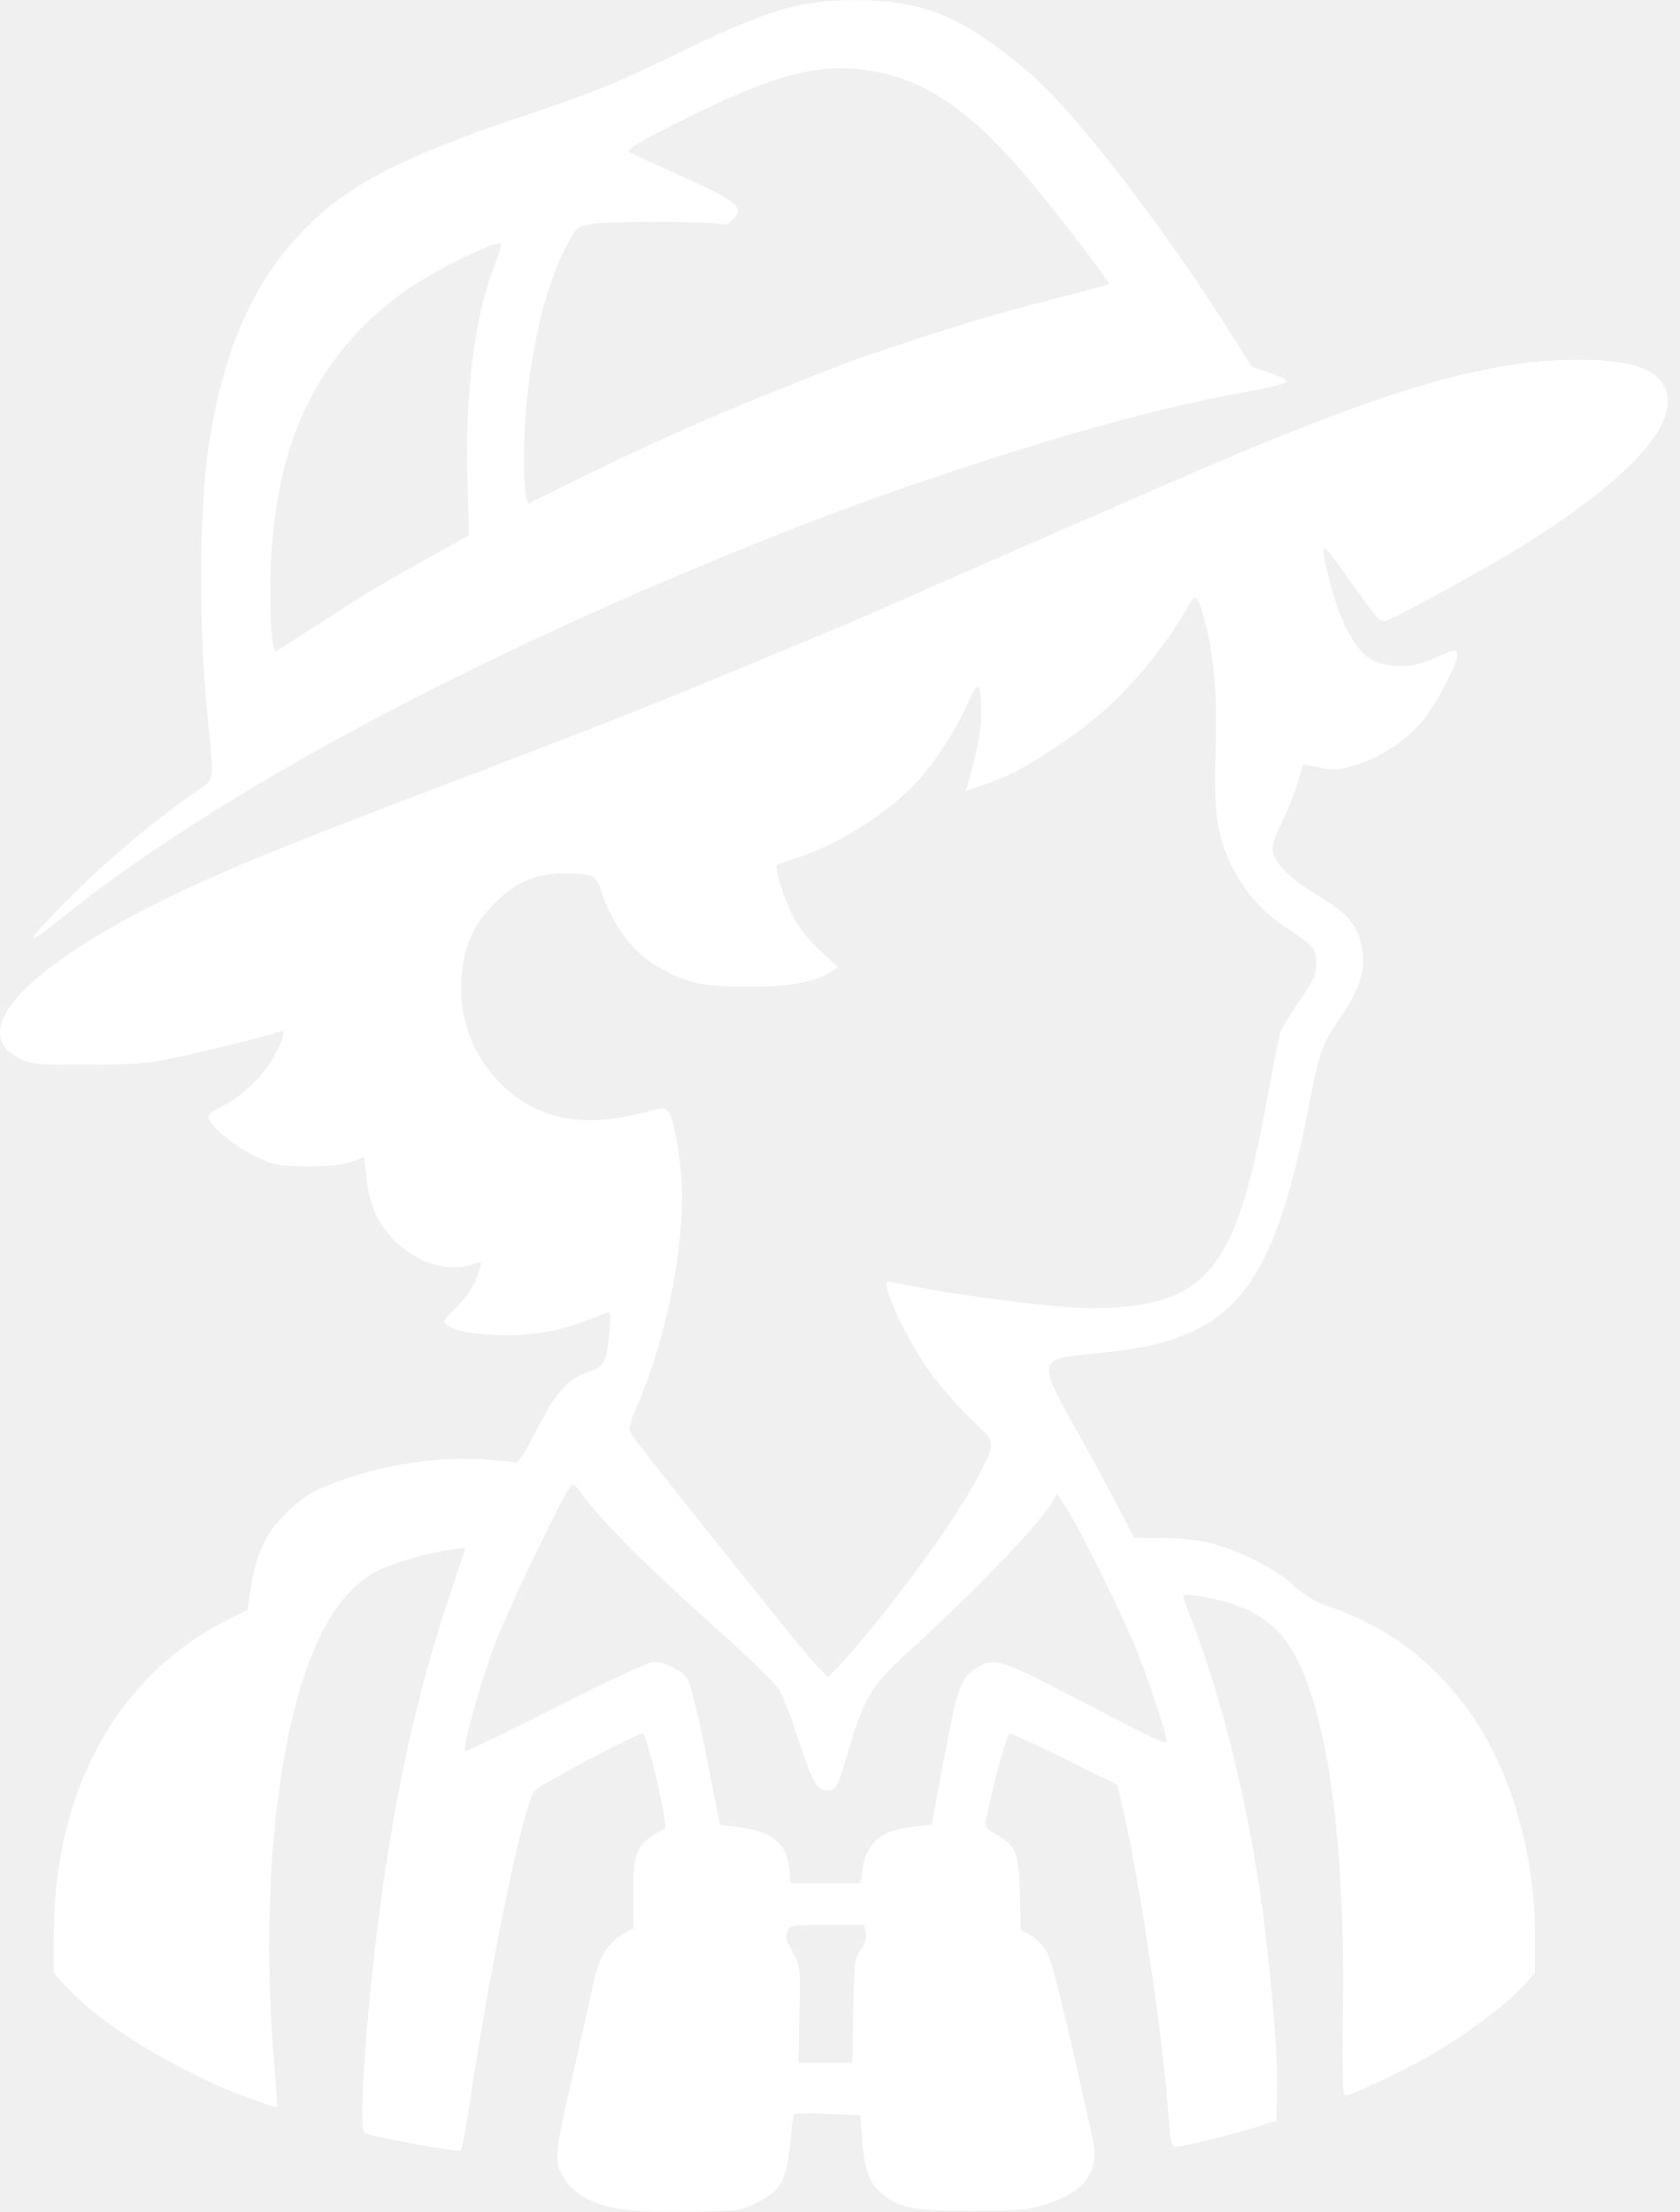
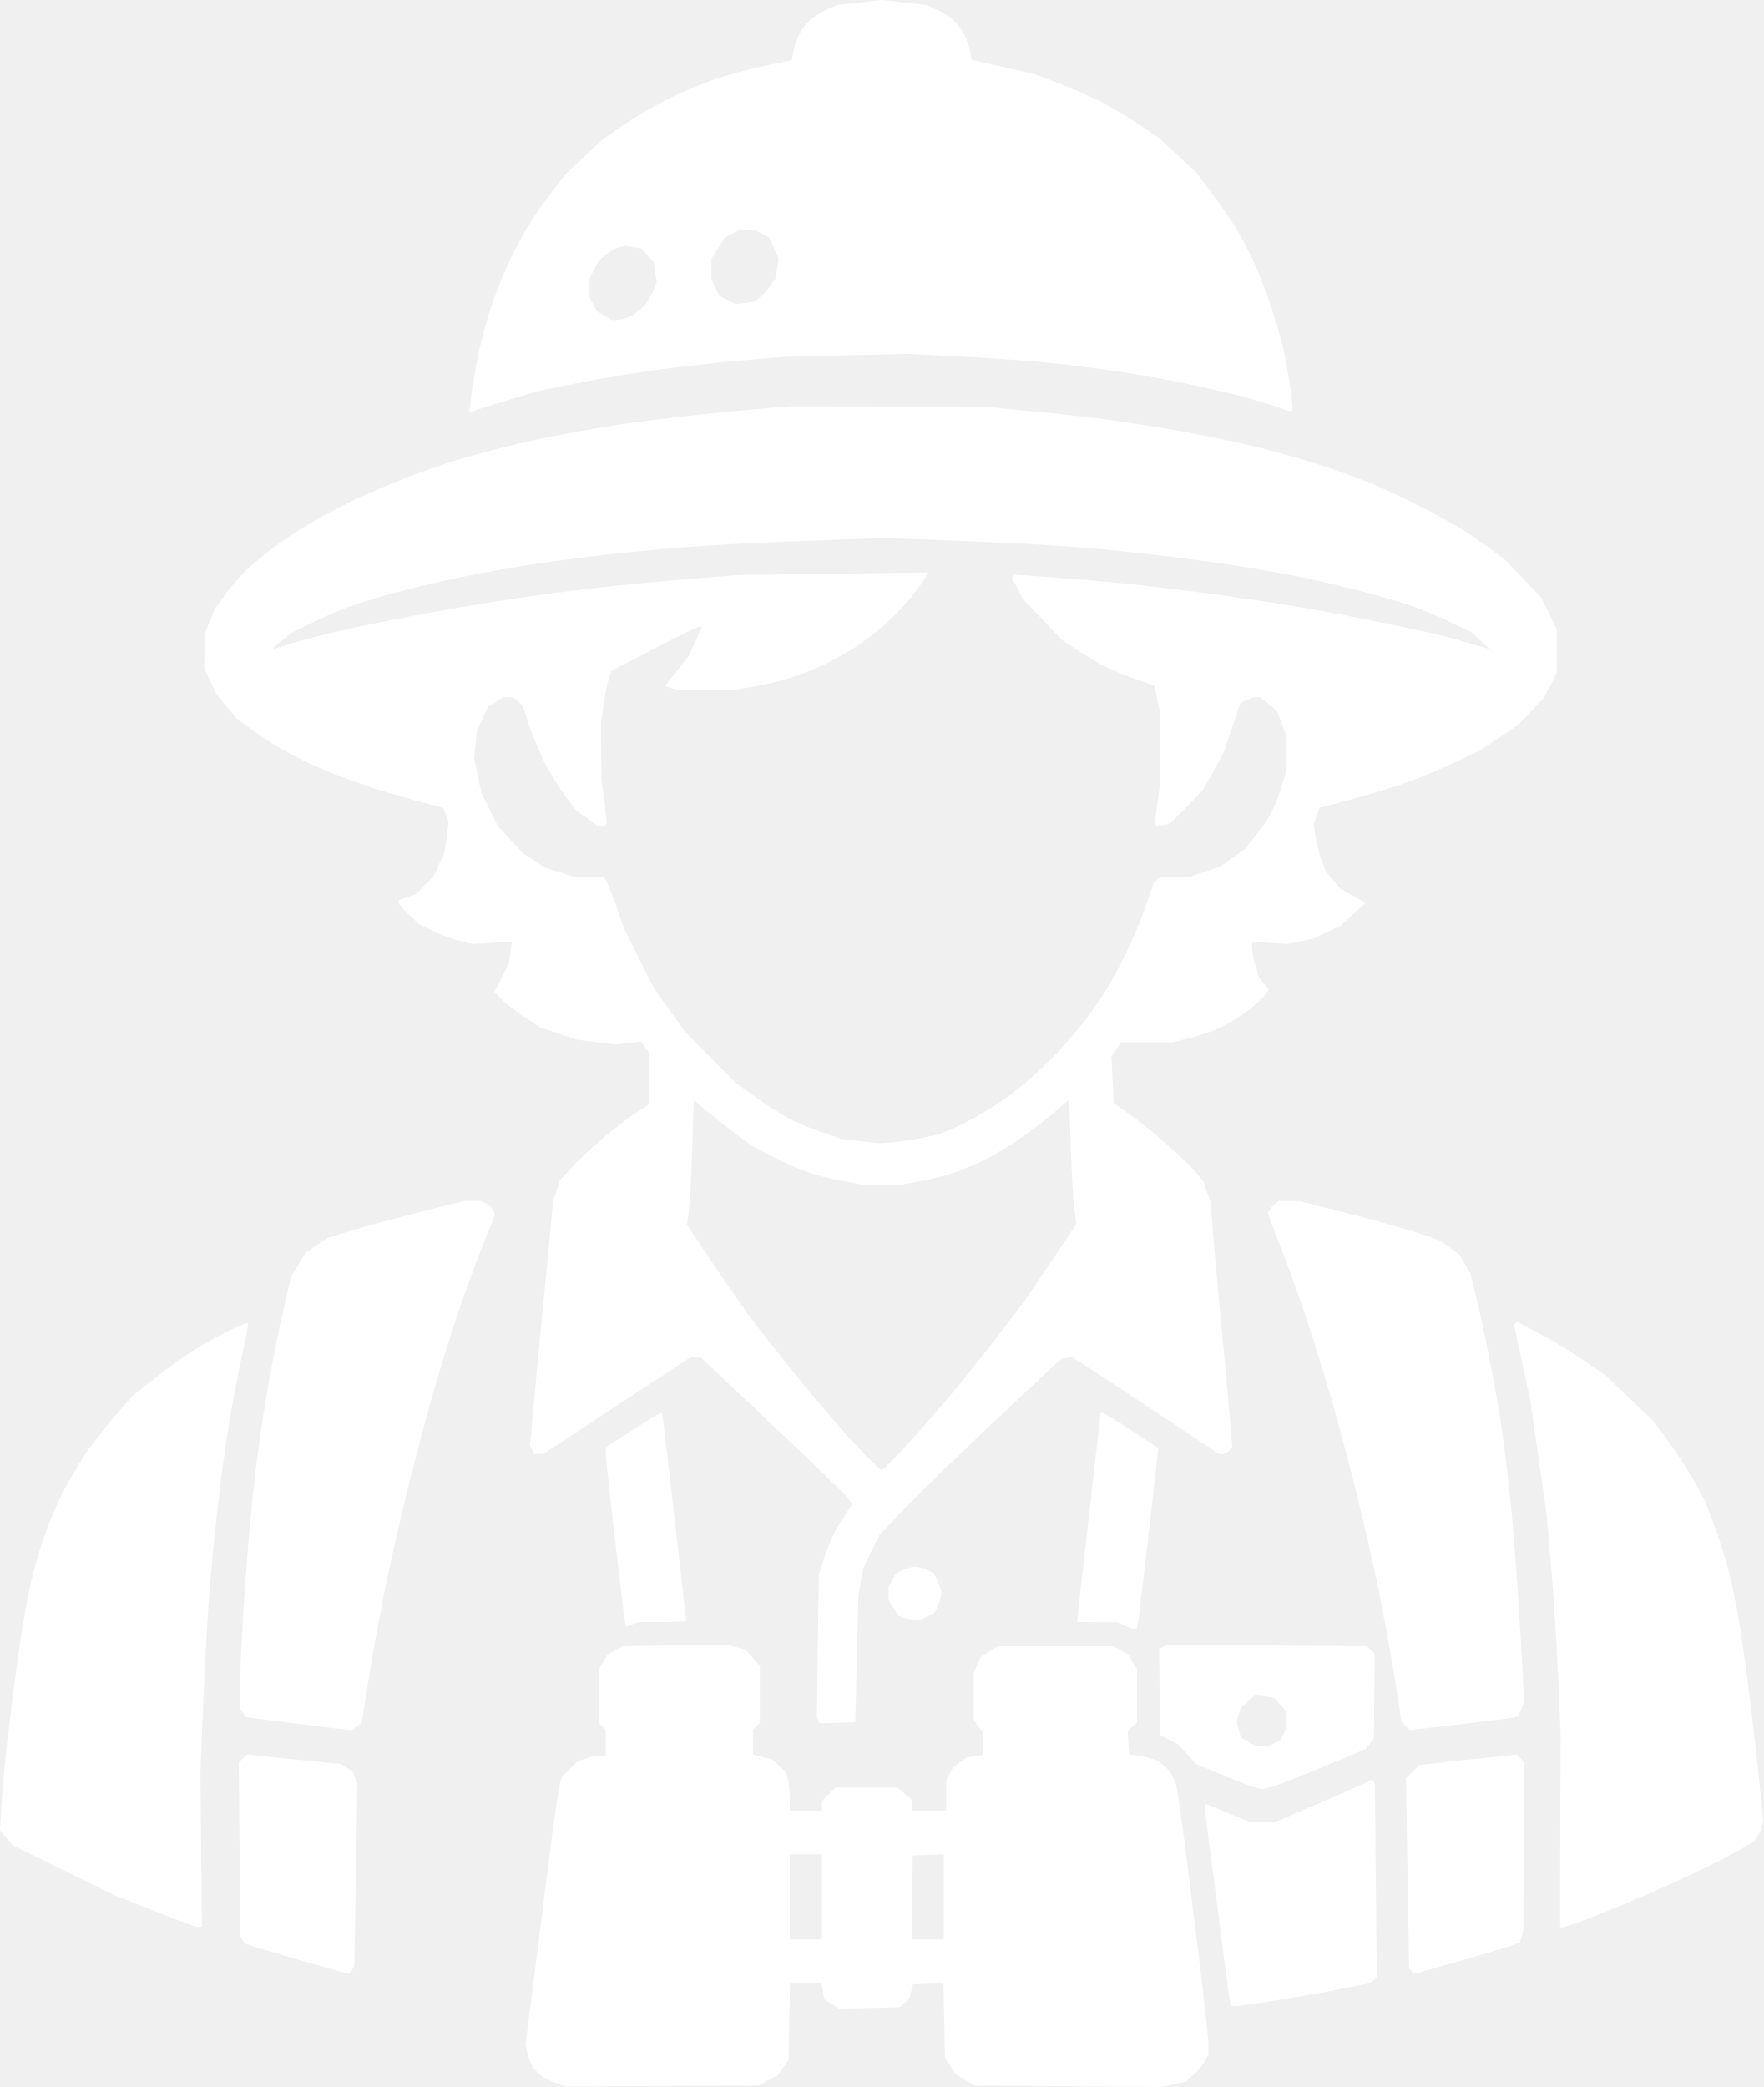
- <svg xmlns="http://www.w3.org/2000/svg" viewBox="35.454 48.992 148.556 195.581">
-   <path fill="#ffffff" d="m 89.759,244.218 c -2.288,-0.514 -3.691,-1.367 -4.489,-2.729 -0.841,-1.435 -0.806,-1.792 0.932,-9.449 0.726,-3.201 1.521,-6.75 1.766,-7.887 0.475,-2.2 1.349,-3.542 2.794,-4.289 l 0.725,-0.375 -0.025,-2.985 c -0.028,-3.383 0.231,-4.207 1.618,-5.14 0.48,-0.323 1.001,-0.63 1.159,-0.683 0.352,-0.117 -1.561,-8.407 -1.94,-8.407 -0.634,0 -9.272,4.597 -9.612,5.116 -1.04,1.587 -3.823,15.073 -5.715,27.693 -0.316,2.11 -0.662,3.933 -0.768,4.05 -0.177,0.196 -7.98,-1.234 -8.506,-1.559 -0.652,-0.403 0.345,-13.256 1.774,-22.864 1.367,-9.194 3.105,-16.691 5.632,-24.298 l 1.524,-4.586 -1.206,0.173 c -1.983,0.284 -4.28,0.903 -6.014,1.62 -4.444,1.837 -7.428,7.839 -9.062,18.228 -1.152,7.324 -1.403,16.256 -0.698,24.871 0.202,2.474 0.339,4.527 0.303,4.563 -0.144,0.147 -3.955,-1.276 -6.059,-2.262 -5.525,-2.589 -10.174,-5.697 -12.682,-8.479 l -0.992,-1.1 v -3.404 c 0,-12.865 5.745,-23.137 15.634,-27.957 l 1.479,-0.721 0.295,-1.895 c 0.485,-3.116 1.286,-4.833 3.108,-6.656 1.223,-1.224 2.078,-1.803 3.576,-2.426 4.106,-1.706 9.307,-2.612 13.611,-2.369 1.455,0.082 2.824,0.217 3.043,0.3 0.294,0.112 0.77,-0.585 1.83,-2.676 1.752,-3.455 2.777,-4.643 4.56,-5.285 1.557,-0.56 1.733,-0.879 1.986,-3.592 0.166,-1.781 0.148,-1.869 -0.33,-1.667 -3.059,1.288 -5.176,1.819 -7.721,1.937 -2.765,0.128 -5.462,-0.24 -6.313,-0.863 -0.385,-0.282 -0.293,-0.459 0.81,-1.563 1.147,-1.147 1.644,-1.975 2.121,-3.538 0.169,-0.552 0.131,-0.576 -0.515,-0.331 -2.266,0.861 -5.323,-0.116 -7.324,-2.342 -1.369,-1.522 -1.981,-3.019 -2.23,-5.457 l -0.168,-1.641 -1.092,0.414 c -0.742,0.282 -1.982,0.413 -3.87,0.411 -2.545,-0.003 -2.925,-0.072 -4.526,-0.819 -1.724,-0.805 -3.726,-2.369 -4.225,-3.301 -0.218,-0.406 -0.051,-0.583 1.107,-1.17 2.438,-1.236 4.671,-3.792 5.395,-6.177 0.165,-0.543 0.122,-0.608 -0.296,-0.448 -0.884,0.339 -6.264,1.686 -9.23,2.311 -2.432,0.512 -3.715,0.614 -7.805,0.619 -4.577,0.005 -4.967,-0.033 -6.01,-0.591 -1.227,-0.656 -1.662,-1.26 -1.662,-2.307 0,-3.414 7.792,-8.974 19.844,-14.16 4.529,-1.949 8.375,-3.469 19.447,-7.684 12.664,-4.822 17.212,-6.607 23.945,-9.396 3.42,-1.417 7.587,-3.14 9.26,-3.83 1.673,-0.69 4.114,-1.731 5.424,-2.314 2.918,-1.299 15.414,-6.769 25.665,-11.235 18.435,-8.031 27.487,-10.77 35.737,-10.812 4.84,-0.025 7.182,0.734 7.952,2.575 1.283,3.071 -3.231,8.018 -12.681,13.897 -3.154,1.962 -10.581,6.039 -11.99,6.581 -0.495,0.191 -0.802,-0.119 -2.584,-2.609 -2.676,-3.74 -2.778,-3.868 -2.943,-3.703 -0.239,0.239 0.873,4.572 1.591,6.195 1.388,3.138 2.682,4.168 5.207,4.145 1.035,-0.009 1.972,-0.228 3.009,-0.703 1.803,-0.826 1.971,-0.84 1.971,-0.174 0,0.713 -1.836,4.194 -2.931,5.557 -1.438,1.789 -3.767,3.383 -5.883,4.026 -1.655,0.503 -2.056,0.535 -3.328,0.268 -0.796,-0.167 -1.461,-0.276 -1.479,-0.241 -0.018,0.034 -0.244,0.777 -0.504,1.65 -0.26,0.873 -0.892,2.449 -1.405,3.502 -0.655,1.344 -0.883,2.111 -0.767,2.575 0.276,1.1 1.677,2.445 4.02,3.86 2.548,1.539 3.398,2.506 3.807,4.331 0.454,2.026 -0.029,3.751 -1.756,6.274 -1.763,2.574 -1.947,3.075 -2.852,7.769 -3.261,16.898 -6.795,21.016 -18.953,22.083 -5.055,0.444 -5.095,0.595 -1.765,6.536 1.373,2.45 3.106,5.645 3.851,7.1 l 1.355,2.646 2.588,0.028 c 1.499,0.016 3.312,0.217 4.308,0.478 2.479,0.65 5.748,2.336 7.277,3.754 0.907,0.841 1.862,1.412 3.042,1.819 5.048,1.741 8.904,4.56 12.143,8.878 3.832,5.109 6.113,12.667 6.113,20.259 v 3.28 l -0.992,1.1 c -1.512,1.677 -5.364,4.547 -8.359,6.229 -2.676,1.503 -6.934,3.509 -7.464,3.516 -0.191,0.003 -0.244,-2.428 -0.169,-7.735 0.23,-16.249 -1.695,-28.264 -5.245,-32.746 -1.526,-1.927 -3.941,-3.129 -7.38,-3.672 -0.737,-0.117 -1.395,-0.157 -1.461,-0.091 -0.067,0.067 0.127,0.733 0.431,1.481 2.765,6.819 5.328,17.122 6.535,26.27 0.823,6.24 1.387,13.23 1.299,16.091 l -0.081,2.636 -1.587,0.487 c -2.524,0.775 -6.563,1.777 -7.174,1.78 -0.518,0.002 -0.573,-0.186 -0.746,-2.577 -0.503,-6.949 -2.476,-20.398 -3.919,-26.708 l -0.617,-2.697 -4.565,-2.264 c -2.511,-1.245 -4.721,-2.264 -4.913,-2.264 -0.294,0 -1.215,3.298 -2.181,7.805 -0.085,0.395 0.135,0.663 0.866,1.058 1.81,0.978 2.07,1.609 2.168,5.261 l 0.087,3.24 0.869,0.468 c 0.478,0.257 1.124,0.921 1.435,1.475 0.475,0.845 1.661,5.683 4.067,16.585 0.619,2.804 -0.698,4.637 -4.098,5.706 -1.69,0.531 -2.467,0.603 -6.548,0.603 -4.894,-1e-5 -6.124,-0.201 -7.676,-1.256 -1.306,-0.887 -1.865,-2.208 -2.069,-4.887 l -0.177,-2.324 -2.87,-0.132 c -1.579,-0.073 -2.928,-0.039 -2.998,0.076 -0.07,0.114 -0.228,1.281 -0.351,2.592 -0.299,3.192 -0.801,4.12 -2.781,5.137 -1.531,0.787 -1.583,0.794 -6.326,0.851 -3.335,0.04 -5.283,-0.055 -6.436,-0.314 z m 21.15,-17.449 c 0.078,-4.309 0.122,-4.662 0.684,-5.421 0.423,-0.571 0.552,-1.009 0.434,-1.476 l -0.167,-0.664 h -3.287 c -3.166,0 -3.295,0.022 -3.511,0.595 -0.168,0.446 -0.049,0.895 0.472,1.786 0.685,1.173 0.694,1.255 0.612,5.49 l -0.083,4.299 h 2.381 2.381 z m 0.813,-12.487 c 0.255,-2.26 1.613,-3.445 4.283,-3.737 l 1.839,-0.201 1.007,-5.424 c 1.212,-6.533 1.528,-7.47 2.81,-8.342 1.656,-1.126 2.132,-0.981 9.581,2.918 6.147,3.217 7.399,3.804 7.399,3.469 0,-0.54 -1.61,-5.404 -2.67,-8.065 -1.307,-3.28 -5.208,-11.103 -6.445,-12.923 l -0.628,-0.924 -0.328,0.622 c -0.99,1.881 -6.618,7.746 -13.126,13.681 -2.854,2.602 -3.641,3.914 -4.866,8.108 -1.047,3.585 -1.174,3.836 -1.937,3.836 -0.941,0 -1.32,-0.651 -2.538,-4.366 -0.62,-1.892 -1.378,-3.894 -1.685,-4.449 -0.326,-0.591 -2.755,-2.963 -5.856,-5.719 -5.532,-4.916 -9.989,-9.36 -11.506,-11.472 -0.801,-1.115 -0.923,-1.194 -1.212,-0.78 -1.044,1.498 -5.829,11.573 -6.843,14.408 -1.289,3.606 -2.659,8.643 -2.417,8.885 0.081,0.081 3.703,-1.659 8.047,-3.868 4.464,-2.269 8.214,-4.016 8.622,-4.016 1.018,0 2.482,0.752 3.005,1.544 0.244,0.369 0.99,3.417 1.659,6.773 l 1.216,6.102 1.562,0.193 c 3.035,0.375 4.332,1.425 4.549,3.684 l 0.123,1.283 h 3.107 3.107 z m -1.075,-19.104 c 4.498,-5.16 9.636,-12.304 11.451,-15.923 1.439,-2.868 1.467,-2.665 -0.656,-4.667 -1.035,-0.977 -2.592,-2.718 -3.46,-3.87 -2.164,-2.872 -4.776,-8.396 -3.97,-8.396 0.139,0 1.064,0.17 2.056,0.378 3.147,0.66 10.952,1.707 14.106,1.893 1.905,0.112 3.933,0.061 5.424,-0.137 7.055,-0.935 9.416,-4.557 11.895,-18.242 0.537,-2.966 1.083,-5.672 1.213,-6.015 0.13,-0.342 0.895,-1.584 1.7,-2.759 1.212,-1.77 1.463,-2.331 1.463,-3.266 0,-1.276 -0.278,-1.605 -2.68,-3.17 -3.267,-2.129 -5.48,-5.561 -6.078,-9.428 -0.193,-1.247 -0.251,-3.53 -0.156,-6.142 0.169,-4.66 -0.11,-8.197 -0.888,-11.236 -0.65,-2.54 -0.882,-2.803 -1.498,-1.693 -2.543,4.584 -6.624,9.086 -10.771,11.884 -3.572,2.409 -4.696,3.028 -7,3.854 l -1.951,0.7 0.175,-0.601 c 0.87,-2.99 1.212,-4.804 1.209,-6.398 -0.006,-2.701 -0.294,-2.894 -1.186,-0.795 -0.936,2.202 -2.941,5.297 -4.54,7.006 -2.599,2.779 -7.013,5.562 -10.674,6.732 -0.8,0.256 -1.533,0.509 -1.629,0.562 -0.305,0.171 0.589,3.089 1.435,4.683 0.476,0.897 1.473,2.135 2.381,2.956 l 1.561,1.413 -0.618,0.397 c -1.494,0.96 -3.7,1.355 -7.497,1.341 -3.971,-0.015 -5.437,-0.349 -7.932,-1.811 -2.137,-1.252 -4.075,-3.896 -4.915,-6.704 -0.393,-1.313 -0.851,-1.522 -3.293,-1.502 -2.548,0.021 -4.245,0.746 -6.109,2.609 -1.908,1.909 -2.754,3.815 -2.952,6.658 -0.254,3.633 1.047,7.013 3.658,9.504 3.255,3.105 7.37,3.806 13.034,2.221 1.171,-0.328 1.311,-0.317 1.629,0.117 0.53,0.724 1.191,4.796 1.191,7.327 -0.001,5.657 -1.533,12.91 -3.894,18.447 -0.898,2.106 -0.915,2.206 -0.486,2.861 0.634,0.967 13.962,17.646 15.687,19.629 0.791,0.909 1.517,1.646 1.614,1.636 0.097,-0.01 0.973,-0.933 1.948,-2.051 z M 38.383,131.85 c 0.178,-0.339 1.908,-2.183 3.845,-4.097 3.141,-3.106 7.467,-6.683 10.827,-8.954 1.375,-0.929 1.343,-0.672 0.777,-6.218 -0.843,-8.274 -0.773,-19.115 0.161,-24.739 1.385,-8.345 3.918,-13.969 8.351,-18.544 3.733,-3.853 8.485,-6.354 18.486,-9.731 7.474,-2.524 8.632,-2.989 14.552,-5.85 8.116,-3.922 10.822,-4.725 15.875,-4.71 3.686,0.011 6.153,0.56 9.036,2.012 2.214,1.115 6.01,4.048 8.17,6.312 4.222,4.426 10.518,12.793 15.378,20.437 l 2.342,3.683 1.521,0.506 c 0.837,0.278 1.521,0.604 1.521,0.722 0,0.236 -1.232,0.54 -4.895,1.209 -9.67,1.766 -26.242,6.883 -40.175,12.405 -26.678,10.572 -49.675,22.899 -63.363,33.965 -1.651,1.335 -2.604,1.965 -2.408,1.593 z m 24.455,-27.164 c 1.455,-0.942 3.306,-2.14 4.114,-2.663 0.807,-0.523 3.383,-2.023 5.724,-3.332 l 4.256,-2.381 -0.139,-5.027 c -0.21,-7.56 0.626,-14.25 2.325,-18.628 0.423,-1.09 0.716,-2.035 0.651,-2.1 -0.421,-0.421 -6.446,2.608 -8.992,4.521 -6.899,5.184 -10.469,12.141 -11.254,21.93 -0.346,4.318 -0.135,9.869 0.364,9.574 0.168,-0.099 1.495,-0.951 2.95,-1.893 z M 87.18,91.049 c 2.619,-1.291 6.787,-3.233 9.26,-4.316 3.942,-1.725 6.397,-2.727 13.583,-5.545 1.71,-0.671 6.534,-2.268 11.288,-3.738 1.455,-0.45 4.783,-1.366 7.395,-2.035 2.612,-0.669 4.782,-1.25 4.822,-1.29 0.122,-0.122 -4.242,-5.845 -6.783,-8.893 -5.486,-6.582 -9.503,-9.311 -14.808,-10.064 -4.142,-0.587 -8.088,0.465 -15.497,4.132 -4.596,2.275 -5.759,2.977 -5.292,3.19 0.146,0.066 2.277,1.035 4.736,2.152 4.866,2.211 5.438,2.706 4.369,3.775 -0.401,0.401 -0.735,0.497 -1.296,0.374 -1.069,-0.235 -9.384,-0.246 -11.038,-0.014 -1.26,0.176 -1.432,0.286 -2.014,1.294 -1.896,3.281 -3.273,8.409 -3.875,14.425 -0.413,4.129 -0.285,9.219 0.226,8.977 0.089,-0.042 2.304,-1.133 4.924,-2.424 z" />
+ <svg xmlns="http://www.w3.org/2000/svg" width="202.792mm" height="240.045mm" viewBox="0 0 202.792 240.045" version="1.1" id="svg1" xml:space="preserve">
+   <defs id="defs1" />
+   <g id="layer1" transform="translate(-15.33558,-42.84169)">
+     <path style="fill:#ffffff;fill-opacity:1" d="m 79.375,282.477 c -0.544,-0.197 -1.287,-0.554 -1.65,-0.791 -0.363,-0.238 -0.852,-0.726 -1.087,-1.084 -0.235,-0.358 -0.524,-1.08 -0.641,-1.602 l -0.214,-0.951 0.906,-7.191 c 0.498,-3.955 1.329,-10.525 1.845,-14.6 0.516,-4.075 1.056,-7.784 1.199,-8.243 l 0.26,-0.835 0.899,-0.879 0.899,-0.879 0.875,-0.317 c 0.481,-0.174 1.202,-0.326 1.603,-0.337 l 0.728,-0.02 v -1.474 -1.474 l -0.397,-0.397 -0.397,-0.397 9.9e-4,-3.09 9.9e-4,-3.09 0.516,-0.847 0.516,-0.847 0.872,-0.476 0.872,-0.476 5.992,-0.084 5.992,-0.084 1.062,0.286 1.062,0.286 0.818,0.932 0.818,0.932 v 3.279 3.279 l -0.397,0.397 -0.397,0.397 v 1.419 1.419 l 1.161,0.311 1.161,0.311 0.787,0.787 0.787,0.787 0.169,0.843 c 0.093,0.464 0.169,1.423 0.169,2.133 v 1.29 h 1.852 1.852 v -0.55 -0.55 l 0.773,-0.773 0.773,-0.773 h 3.572 3.572 l 0.814,0.685 0.814,0.685 v 0.638 0.638 h 1.984 1.984 v -1.733 -1.733 l 0.393,-0.76 0.393,-0.76 0.795,-0.566 0.795,-0.566 0.929,-0.151 0.929,-0.151 v -1.313 -1.313 l -0.529,-0.673 -0.529,-0.673 v -2.769 -2.769 l 0.425,-0.896 0.425,-0.896 0.964,-0.599 0.964,-0.599 h 6.615 6.615 l 0.872,0.476 0.872,0.476 0.516,0.847 0.516,0.847 9.9e-4,3.068 9.9e-4,3.068 -0.541,0.49 -0.541,0.49 0.078,1.335 0.078,1.335 1.216,0.173 c 0.669,0.095 1.581,0.362 2.027,0.592 0.446,0.231 1.06,0.735 1.363,1.122 0.304,0.386 0.67,1.133 0.813,1.659 0.143,0.526 0.559,3.338 0.924,6.248 0.365,2.91 1.141,9.124 1.724,13.808 0.583,4.684 1.06,9.065 1.06,9.737 v 1.22 l -0.383,0.741 c -0.211,0.408 -0.799,1.106 -1.306,1.552 l -0.923,0.81 -1.406,0.306 -1.406,0.306 -10.716,-0.085 -10.716,-0.085 -1.063,-0.609 -1.063,-0.609 -0.657,-0.958 -0.657,-0.958 -0.084,-4.332 -0.084,-4.332 -1.752,0.078 -1.752,0.078 -0.21,0.815 -0.21,0.815 -0.56,0.508 -0.56,0.508 -3.479,0.076 -3.479,0.076 -0.846,-0.527 -0.846,-0.527 -0.176,-0.939 -0.176,-0.939 h -1.805 -1.805 l -0.084,4.432 -0.084,4.432 -0.618,0.866 -0.618,0.866 -1.102,0.589 -1.102,0.589 -11.113,0.06 -11.113,0.06 z m 30.491,-21.457 v -4.895 h -1.852 -1.852 v 4.895 4.895 h 1.852 1.852 z m 14.023,-0.012 v -4.907 l -1.786,0.078 -1.786,0.078 -0.072,4.829 -0.072,4.829 h 1.858 1.858 z m 32.941,12.249 c -0.064,-0.182 -0.535,-3.664 -1.047,-7.739 -0.512,-4.075 -1.157,-9.075 -1.433,-11.113 -0.275,-2.037 -0.454,-3.785 -0.396,-3.883 l 0.105,-0.179 2.576,1.062 2.576,1.062 1.328,-3.5e-4 1.328,-3.4e-4 4.625,-1.975 c 2.544,-1.086 5.07,-2.189 5.614,-2.451 l 0.989,-0.476 0.187,0.187 0.187,0.187 0.105,11.185 0.105,11.185 -0.378,0.314 -0.378,0.314 -2.49,0.511 c -1.369,0.281 -4.712,0.878 -7.429,1.326 -2.717,0.448 -5.191,0.814 -5.498,0.814 h -0.559 z M 51.261,268.713 c -2.183,-0.627 -4.834,-1.407 -5.892,-1.732 l -1.924,-0.592 -0.229,-0.436 -0.229,-0.436 -0.096,-9.977 -0.096,-9.977 0.459,-0.461 0.459,-0.461 3.377,0.349 c 1.857,0.192 4.293,0.435 5.412,0.541 l 2.035,0.193 0.689,0.451 0.689,0.451 0.265,0.697 0.265,0.697 -0.18,10.467 -0.18,10.467 -0.238,0.463 c -0.131,0.255 -0.324,0.456 -0.428,0.448 -0.104,-0.008 -1.975,-0.528 -4.158,-1.155 z m 126.411,0.845 -0.267,-0.337 -0.18,-10.921 -0.18,-10.921 0.747,-0.747 0.747,-0.747 1.184,-0.161 c 0.651,-0.088 3.185,-0.363 5.631,-0.609 l 4.447,-0.449 0.403,0.403 0.403,0.403 -0.03,9.64 -0.03,9.64 -0.203,0.759 -0.203,0.759 -1.442,0.497 c -0.793,0.273 -3.347,1.033 -5.675,1.689 -2.328,0.656 -4.425,1.248 -4.659,1.316 l -0.426,0.124 z M 36.973,264.15 c -0.582,-0.227 -2.725,-1.067 -4.763,-1.866 l -3.704,-1.453 -5.85,-2.867 -5.85,-2.867 -0.735,-0.874 -0.735,-0.874 0.163,-2.912 c 0.09,-1.602 0.405,-4.996 0.701,-7.542 0.296,-2.547 0.84,-6.833 1.209,-9.525 0.369,-2.692 0.973,-6.25 1.342,-7.907 0.369,-1.656 1.087,-4.216 1.595,-5.689 0.509,-1.472 1.446,-3.727 2.083,-5.01 0.637,-1.283 1.81,-3.313 2.608,-4.511 0.797,-1.198 2.362,-3.222 3.478,-4.499 l 2.029,-2.321 2.574,-2.05 c 1.416,-1.128 3.458,-2.597 4.538,-3.266 1.08,-0.668 2.883,-1.666 4.005,-2.217 1.123,-0.551 2.103,-0.94 2.18,-0.864 0.076,0.076 -0.158,1.44 -0.519,3.03 -0.362,1.59 -0.953,4.558 -1.313,6.596 -0.36,2.037 -0.892,5.55 -1.181,7.805 -0.289,2.256 -0.704,5.887 -0.922,8.07 -0.218,2.183 -0.517,5.755 -0.665,7.938 -0.148,2.183 -0.402,7.183 -0.564,11.113 l -0.295,7.144 0.091,8.839 0.091,8.839 -0.265,0.076 c -0.146,0.042 -0.741,-0.11 -1.323,-0.337 z m 157.803,0.111 c -0.012,-0.182 -0.005,-5.212 0.014,-11.179 l 0.035,-10.848 -0.282,-6.615 c -0.155,-3.638 -0.522,-9.353 -0.815,-12.7 l -0.533,-6.085 -0.932,-6.482 -0.932,-6.482 -0.928,-4.329 -0.928,-4.329 0.169,-0.169 0.169,-0.169 2.53,1.323 c 1.392,0.728 3.707,2.133 5.145,3.123 l 2.615,1.8 2.662,2.555 2.662,2.555 1.677,2.234 c 0.922,1.229 2.279,3.321 3.015,4.65 l 1.339,2.416 1.042,2.769 c 0.573,1.523 1.34,3.959 1.704,5.415 0.364,1.455 0.908,4.134 1.208,5.953 0.3,1.819 0.894,6.165 1.32,9.657 0.426,3.493 0.914,7.864 1.084,9.715 l 0.31,3.365 -0.298,0.903 c -0.164,0.497 -0.502,1.084 -0.751,1.305 -0.249,0.221 -1.945,1.185 -3.769,2.142 -1.824,0.957 -5.694,2.761 -8.599,4.01 -2.905,1.249 -6.274,2.621 -7.486,3.049 -1.212,0.428 -2.254,0.779 -2.315,0.779 -0.061,0 -0.121,-0.149 -0.132,-0.331 z m -35.036,-15.818 c -0.437,-0.097 -2.163,-0.751 -3.836,-1.455 l -3.043,-1.279 -0.989,-1.112 -0.989,-1.112 -1.071,-0.53 -1.071,-0.53 -0.038,-4.952 -0.038,-4.952 0.435,-0.244 0.435,-0.244 11.509,0.074 11.509,0.074 0.446,0.446 0.446,0.446 -0.048,4.846 -0.048,4.846 -0.455,0.621 -0.455,0.621 -5.027,2.103 c -2.765,1.157 -5.444,2.194 -5.953,2.306 l -0.926,0.204 z m 2.211,-5.13 0.729,-0.377 0.316,-0.694 0.316,-0.694 v -0.909 -0.909 l -0.728,-0.814 -0.728,-0.814 -1.087,-0.146 -1.087,-0.146 -0.836,0.757 -0.836,0.757 -0.216,0.794 -0.216,0.794 0.231,0.87 0.231,0.87 0.85,0.518 0.85,0.518 0.741,9.9e-4 0.741,9.9e-4 z m -112.774,-2.257 -5.524,-0.707 -0.363,-0.497 -0.363,-0.497 1.5e-4,-2 c 9e-5,-1.1 0.121,-4.203 0.269,-6.895 0.148,-2.692 0.451,-7.097 0.675,-9.79 0.223,-2.692 0.584,-6.383 0.802,-8.202 0.217,-1.819 0.634,-4.855 0.926,-6.747 0.292,-1.892 0.82,-4.928 1.175,-6.747 0.355,-1.819 0.954,-4.639 1.332,-6.266 l 0.687,-2.958 0.84,-1.407 0.84,-1.407 1.279,-0.856 1.279,-0.856 2.585,-0.798 c 1.422,-0.439 4.94,-1.393 7.818,-2.121 l 5.233,-1.323 h 1.039 1.039 l 0.506,0.271 c 0.278,0.149 0.626,0.495 0.773,0.77 l 0.267,0.499 -1.463,3.646 c -0.805,2.005 -2.104,5.558 -2.888,7.896 -0.784,2.337 -2.028,6.354 -2.766,8.926 -0.737,2.572 -1.989,7.275 -2.781,10.451 -0.792,3.176 -1.915,8.037 -2.495,10.802 -0.58,2.765 -1.426,7.289 -1.88,10.054 -0.454,2.765 -0.884,5.411 -0.956,5.879 l -0.131,0.852 -0.577,0.404 -0.577,0.404 -0.536,-0.038 c -0.295,-0.021 -3.022,-0.356 -6.06,-0.745 z m 127.786,0.281 -0.454,-0.502 -0.255,-1.814 c -0.14,-0.997 -0.555,-3.54 -0.922,-5.65 -0.367,-2.11 -1.026,-5.622 -1.464,-7.805 -0.438,-2.183 -1.498,-6.826 -2.356,-10.319 -0.857,-3.493 -2.213,-8.612 -3.013,-11.377 -0.8,-2.765 -2.171,-7.17 -3.046,-9.79 -0.876,-2.619 -2.192,-6.243 -2.925,-8.052 -0.733,-1.809 -1.333,-3.442 -1.333,-3.628 0,-0.186 0.261,-0.581 0.579,-0.878 l 0.579,-0.539 h 1.178 1.178 l 4.753,1.192 c 2.614,0.656 6.108,1.603 7.765,2.105 1.657,0.502 3.281,1.056 3.611,1.23 0.329,0.174 0.992,0.615 1.472,0.979 l 0.873,0.662 0.63,1.083 0.63,1.083 0.659,2.646 c 0.362,1.455 1.021,4.491 1.464,6.747 0.443,2.256 0.982,5.173 1.197,6.482 0.215,1.31 0.572,3.929 0.793,5.821 0.221,1.892 0.521,4.63 0.666,6.085 0.145,1.455 0.44,5.265 0.656,8.467 0.216,3.201 0.473,7.458 0.571,9.459 l 0.179,3.638 -0.325,0.785 -0.325,0.785 -0.435,0.134 c -0.239,0.074 -3.048,0.435 -6.243,0.803 -3.195,0.368 -5.825,0.668 -5.846,0.668 -0.021,0 -0.242,-0.226 -0.491,-0.502 z m -67.521,-0.664 -0.151,-0.394 0.107,-8.15 0.107,-8.15 0.607,-1.852 c 0.334,-1.019 0.848,-2.328 1.143,-2.91 0.295,-0.582 0.891,-1.577 1.324,-2.21 l 0.789,-1.152 -0.518,-0.7 c -0.285,-0.385 -4.198,-4.177 -8.697,-8.427 l -8.179,-7.726 -0.631,-0.013 -0.631,-0.013 -8.451,5.556 -8.451,5.556 h -0.5 -0.5 l -0.262,-0.49 -0.262,-0.49 0.781,-8.44 c 0.429,-4.642 0.898,-9.512 1.041,-10.821 0.143,-1.31 0.384,-3.81 0.536,-5.556 l 0.276,-3.175 0.414,-1.26 0.414,-1.26 1.346,-1.472 c 0.74,-0.81 2.367,-2.339 3.616,-3.398 1.248,-1.059 2.955,-2.363 3.791,-2.898 l 1.521,-0.973 -0.006,-2.968 -0.006,-2.968 -0.489,-0.636 -0.489,-0.636 -1.45,0.17 -1.45,0.17 -2.212,-0.277 -2.212,-0.277 -2.102,-0.695 -2.102,-0.695 -1.878,-1.239 c -1.033,-0.681 -2.225,-1.609 -2.649,-2.062 l -0.771,-0.823 0.837,-1.66 0.837,-1.66 0.164,-1.23 0.164,-1.23 -2.245,0.14 -2.245,0.14 -1.425,-0.336 c -0.784,-0.185 -2.177,-0.7 -3.097,-1.144 l -1.671,-0.808 -1.173,-1.092 c -0.645,-0.601 -1.173,-1.224 -1.173,-1.384 v -0.292 l 0.957,-0.316 0.957,-0.316 1.055,-1.055 1.055,-1.055 0.631,-1.379 0.631,-1.379 0.232,-1.698 0.232,-1.698 -0.269,-0.798 c -0.148,-0.439 -0.293,-0.83 -0.323,-0.87 -0.03,-0.039 -1.173,-0.356 -2.54,-0.703 -1.367,-0.348 -3.839,-1.07 -5.493,-1.605 -1.654,-0.535 -4.231,-1.486 -5.726,-2.113 -1.495,-0.627 -3.595,-1.645 -4.666,-2.264 -1.071,-0.619 -2.721,-1.692 -3.667,-2.386 l -1.72,-1.261 -1.161,-1.413 -1.161,-1.413 -0.682,-1.455 -0.682,-1.455 0.013,-1.984 0.013,-1.984 0.593,-1.45 0.593,-1.45 1.147,-1.593 c 0.631,-0.876 1.723,-2.142 2.427,-2.814 0.704,-0.671 2.069,-1.815 3.032,-2.541 0.963,-0.726 2.781,-1.942 4.04,-2.703 1.259,-0.76 3.659,-2.034 5.333,-2.83 1.675,-0.796 4.381,-1.963 6.014,-2.594 1.633,-0.631 4.16,-1.511 5.616,-1.957 1.455,-0.445 4.075,-1.166 5.821,-1.602 1.746,-0.436 4.782,-1.093 6.747,-1.461 1.965,-0.368 4.703,-0.845 6.085,-1.06 1.382,-0.215 4.597,-0.629 7.144,-0.92 2.547,-0.291 6.476,-0.685 8.731,-0.875 l 4.101,-0.346 10.98,0.015 10.98,0.015 4.895,0.459 c 2.692,0.252 6.8,0.7 9.128,0.995 2.328,0.295 6.496,0.949 9.26,1.454 2.765,0.504 6.694,1.333 8.731,1.841 2.037,0.508 5.192,1.413 7.011,2.011 1.819,0.598 4.319,1.501 5.556,2.006 1.237,0.505 3.626,1.608 5.308,2.449 1.683,0.842 3.885,2.033 4.895,2.648 1.01,0.614 2.62,1.695 3.579,2.402 l 1.743,1.285 2.127,2.216 2.127,2.216 0.893,1.826 0.893,1.826 -10e-4,2.514 -0.001,2.514 -0.757,1.441 -0.757,1.441 -1.491,1.563 -1.491,1.563 -2.151,1.431 -2.151,1.431 -3.008,1.425 c -1.654,0.784 -4.08,1.802 -5.389,2.263 -1.31,0.461 -3.81,1.233 -5.556,1.717 -1.746,0.484 -3.477,0.948 -3.846,1.032 l -0.671,0.152 -0.344,0.951 -0.344,0.951 0.186,1.374 c 0.102,0.755 0.408,1.969 0.679,2.697 l 0.492,1.323 0.832,1.008 0.832,1.008 1.466,0.827 1.466,0.827 -1.429,1.314 -1.429,1.314 -1.573,0.744 -1.573,0.744 -1.464,0.304 -1.464,0.304 -2.059,-0.119 -2.059,-0.119 v 0.702 c 0,0.386 0.178,1.303 0.396,2.037 l 0.396,1.335 0.555,0.706 0.555,0.706 -0.405,0.619 c -0.223,0.34 -1.128,1.162 -2.011,1.826 -0.883,0.664 -2.267,1.52 -3.074,1.902 -0.807,0.382 -2.373,0.926 -3.48,1.209 l -2.013,0.515 h -2.982 -2.982 l -0.564,0.792 -0.564,0.792 0.13,2.714 0.13,2.714 1.673,1.156 c 0.92,0.636 2.842,2.173 4.27,3.416 1.428,1.243 3.008,2.761 3.511,3.375 l 0.914,1.115 0.38,1.158 0.38,1.158 0.413,4.895 c 0.227,2.692 0.649,7.336 0.938,10.319 0.288,2.983 0.667,7.11 0.841,9.171 l 0.316,3.747 -0.348,0.42 c -0.192,0.231 -0.525,0.42 -0.741,0.42 h -0.393 l -7.314,-4.85 c -4.023,-2.668 -7.829,-5.175 -8.458,-5.572 l -1.144,-0.722 -0.629,0.082 -0.629,0.082 -7.123,6.68 c -3.918,3.674 -8.617,8.221 -10.442,10.106 l -3.319,3.426 -0.949,1.933 -0.949,1.933 -0.278,1.531 -0.278,1.531 -0.183,7.332 -0.183,7.332 -2.055,0.077 -2.055,0.077 z m 10.135,-31.576 c 1.444,-1.564 3.815,-4.273 5.268,-6.019 1.453,-1.746 3.651,-4.485 4.885,-6.085 1.234,-1.601 2.597,-3.383 3.03,-3.961 0.432,-0.578 2.044,-2.931 3.581,-5.23 l 2.795,-4.18 -0.231,-1.649 c -0.127,-0.907 -0.313,-4.128 -0.414,-7.157 l -0.183,-5.508 -1.716,1.487 c -0.944,0.818 -2.73,2.18 -3.969,3.026 -1.239,0.847 -3.027,1.929 -3.972,2.405 -0.946,0.476 -2.553,1.15 -3.572,1.498 -1.019,0.348 -2.85,0.807 -4.07,1.021 l -2.217,0.388 -2.016,-3.6e-4 -2.016,-3.6e-4 -2.241,-0.394 c -1.233,-0.217 -3.019,-0.648 -3.969,-0.957 -0.95,-0.309 -2.858,-1.148 -4.241,-1.864 l -2.514,-1.302 -2.03,-1.511 c -1.116,-0.831 -2.617,-2.013 -3.333,-2.627 l -1.303,-1.116 -0.182,5.614 c -0.1,3.087 -0.275,6.315 -0.389,7.173 l -0.207,1.56 2.957,4.437 c 1.626,2.44 3.948,5.727 5.158,7.304 1.211,1.577 3.71,4.712 5.554,6.968 1.844,2.256 4.514,5.321 5.933,6.813 1.419,1.492 2.675,2.712 2.789,2.712 0.115,0 1.39,-1.28 2.834,-2.844 z m 0.343,-35.111 c 1.382,-0.21 3.038,-0.567 3.678,-0.795 0.64,-0.227 2.001,-0.84 3.024,-1.361 1.023,-0.521 2.702,-1.517 3.73,-2.213 1.029,-0.696 2.727,-2.035 3.775,-2.977 1.047,-0.941 2.595,-2.474 3.44,-3.407 0.845,-0.933 2.085,-2.41 2.755,-3.283 0.671,-0.873 1.732,-2.421 2.359,-3.44 0.626,-1.019 1.702,-3.043 2.391,-4.498 0.689,-1.455 1.639,-3.777 2.112,-5.159 l 0.859,-2.514 0.408,-0.331 0.408,-0.331 h 1.664 1.664 l 1.659,-0.545 1.659,-0.545 1.455,-0.998 1.455,-0.998 1.278,-1.566 c 0.703,-0.861 1.552,-2.102 1.888,-2.756 0.336,-0.655 0.862,-2.007 1.17,-3.004 l 0.559,-1.814 v -1.947 -1.947 l -0.546,-1.46 -0.546,-1.46 -0.969,-0.799 -0.969,-0.799 -0.535,0.009 c -0.294,0.005 -0.807,0.16 -1.138,0.344 l -0.603,0.335 -1.001,2.93 -1.001,2.93 -1.173,2.077 -1.173,2.077 -1.862,1.906 -1.862,1.906 -0.73,0.183 -0.73,0.183 -0.167,-0.167 -0.167,-0.167 0.312,-2.342 0.312,-2.342 -0.025,-4.203 -0.025,-4.203 -0.305,-1.407 -0.305,-1.407 -1.934,-0.648 c -1.064,-0.356 -2.671,-1.017 -3.572,-1.468 -0.901,-0.451 -2.429,-1.343 -3.395,-1.981 l -1.757,-1.161 -2.212,-2.325 -2.212,-2.325 -0.654,-1.232 -0.654,-1.232 0.185,-0.185 0.185,-0.185 4.437,0.316 c 2.441,0.174 6.104,0.491 8.142,0.704 2.037,0.214 5.192,0.572 7.011,0.796 1.819,0.224 5.724,0.762 8.678,1.194 2.954,0.433 8.609,1.433 12.568,2.223 3.958,0.79 8.447,1.79 9.975,2.223 1.528,0.433 3.016,0.864 3.307,0.958 l 0.529,0.171 -1.058,-0.97 -1.058,-0.97 -2.381,-1.148 c -1.31,-0.632 -3.453,-1.522 -4.763,-1.979 -1.31,-0.457 -4.227,-1.289 -6.482,-1.85 -2.256,-0.561 -5.351,-1.265 -6.879,-1.566 -1.528,-0.3 -4.266,-0.78 -6.085,-1.066 -1.819,-0.286 -5.272,-0.763 -7.673,-1.059 -2.401,-0.296 -6.271,-0.715 -8.599,-0.93 -2.328,-0.215 -6.615,-0.51 -9.525,-0.655 -2.91,-0.145 -7.554,-0.339 -10.319,-0.43 l -5.027,-0.166 -8.467,0.297 c -4.657,0.163 -10.788,0.474 -13.626,0.69 -2.838,0.216 -7.236,0.632 -9.775,0.923 -2.539,0.291 -6.229,0.776 -8.202,1.077 -1.973,0.301 -5.373,0.898 -7.555,1.326 -2.183,0.429 -5.517,1.186 -7.408,1.682 -1.892,0.497 -4.392,1.217 -5.556,1.6 -1.164,0.384 -3.307,1.278 -4.763,1.987 l -2.646,1.289 -1.162,0.939 c -0.639,0.516 -1.082,0.939 -0.984,0.939 0.098,0 0.893,-0.241 1.766,-0.535 0.874,-0.294 3.341,-0.94 5.482,-1.435 2.141,-0.495 5.798,-1.263 8.127,-1.707 2.328,-0.444 6.793,-1.225 9.922,-1.736 3.129,-0.51 8.367,-1.225 11.642,-1.588 3.274,-0.363 8.394,-0.851 11.377,-1.084 l 5.424,-0.425 10.818,-0.147 10.818,-0.147 -0.5,0.851 c -0.275,0.468 -1.095,1.55 -1.823,2.405 -0.728,0.855 -2.037,2.176 -2.91,2.936 -0.873,0.76 -2.302,1.846 -3.175,2.413 -0.873,0.567 -2.421,1.432 -3.44,1.921 -1.019,0.49 -2.802,1.199 -3.963,1.577 -1.161,0.378 -3.185,0.861 -4.498,1.074 l -2.387,0.387 -3.092,10e-4 -3.092,0.001 -0.7,-0.266 -0.7,-0.266 1.352,-1.699 1.352,-1.699 0.762,-1.673 0.762,-1.673 -0.214,-0.079 c -0.118,-0.044 -2.459,1.092 -5.202,2.523 l -4.987,2.602 -0.311,0.945 c -0.171,0.52 -0.439,1.864 -0.595,2.987 l -0.284,2.042 0.018,3.222 0.018,3.222 0.34,2.514 c 0.187,1.382 0.291,2.603 0.231,2.712 -0.06,0.109 -0.31,0.195 -0.556,0.192 l -0.447,-0.007 -1.264,-0.927 -1.264,-0.927 -1.314,-1.778 c -0.723,-0.978 -1.785,-2.731 -2.361,-3.895 -0.576,-1.164 -1.358,-3.069 -1.738,-4.233 l -0.69,-2.117 -0.543,-0.463 -0.543,-0.463 -0.566,9.9e-4 -0.566,9.9e-4 -0.878,0.535 -0.878,0.535 -0.643,1.405 -0.643,1.405 -0.157,1.565 -0.157,1.565 0.417,1.984 0.417,1.984 0.945,1.919 0.945,1.919 1.448,1.563 1.447,1.563 1.316,0.845 1.316,0.845 1.611,0.501 1.611,0.501 h 1.664 1.664 l 0.323,0.389 c 0.178,0.214 0.726,1.554 1.219,2.977 l 0.896,2.587 1.722,3.44 1.722,3.44 1.787,2.503 1.787,2.503 2.91,2.938 2.91,2.938 2.249,1.601 c 1.237,0.881 2.904,1.965 3.704,2.409 0.8,0.445 2.527,1.175 3.836,1.624 l 2.381,0.816 1.852,0.23 c 1.019,0.126 2.209,0.244 2.646,0.261 0.437,0.018 1.925,-0.14 3.307,-0.349 z m 24.739,55.805 -0.794,-0.363 -2.315,-0.012 -2.315,-0.012 v -0.227 c 0,-0.125 0.595,-5.428 1.323,-11.785 0.728,-6.357 1.323,-11.672 1.323,-11.811 0,-0.139 0.106,-0.254 0.235,-0.254 0.129,0 1.629,0.914 3.333,2.032 l 3.098,2.032 -0.178,1.738 c -0.098,0.956 -0.584,5.25 -1.081,9.543 -0.497,4.293 -0.97,8.192 -1.051,8.665 l -0.147,0.86 -0.319,-0.021 c -0.175,-0.012 -0.676,-0.185 -1.112,-0.385 z m -57.404,-0.192 c -0.057,-0.18 -0.301,-2.054 -0.542,-4.164 -0.241,-2.11 -0.724,-6.277 -1.072,-9.26 -0.349,-2.983 -0.636,-5.744 -0.639,-6.135 l -0.006,-0.711 2.183,-1.416 c 1.201,-0.779 2.636,-1.693 3.189,-2.031 0.553,-0.338 1.045,-0.572 1.093,-0.519 0.048,0.053 0.348,2.418 0.668,5.256 0.32,2.838 0.93,8.16 1.355,11.828 0.425,3.667 0.773,6.733 0.773,6.813 0,0.08 -1.242,0.145 -2.761,0.145 h -2.761 l -0.688,0.262 -0.688,0.262 z m 31.94,-0.732 -0.594,-0.239 -0.53,-0.869 -0.53,-0.869 -9.9e-4,-0.741 -9.9e-4,-0.741 0.401,-0.776 0.401,-0.776 0.776,-0.401 c 0.427,-0.221 1.086,-0.401 1.464,-0.401 0.378,0 1.023,0.173 1.433,0.385 l 0.745,0.385 0.433,0.912 c 0.238,0.501 0.433,1.106 0.433,1.343 0,0.237 -0.169,0.837 -0.376,1.331 l -0.376,0.9 -0.801,0.414 -0.801,0.414 -0.741,-0.017 c -0.407,-0.009 -1.008,-0.124 -1.334,-0.255 z M 69.506,88.523 c 0.106,-0.986 0.471,-3.136 0.811,-4.778 0.341,-1.642 0.992,-4.099 1.447,-5.46 0.456,-1.361 1.29,-3.501 1.855,-4.756 0.565,-1.255 1.576,-3.211 2.248,-4.347 0.672,-1.136 1.976,-3.032 2.899,-4.214 l 1.678,-2.149 2.111,-1.986 2.111,-1.986 2.347,-1.606 c 1.291,-0.883 3.538,-2.205 4.993,-2.938 1.455,-0.733 3.847,-1.749 5.316,-2.258 1.469,-0.509 3.85,-1.176 5.292,-1.481 1.442,-0.305 2.884,-0.614 3.205,-0.687 l 0.584,-0.133 0.18,-0.99 c 0.099,-0.545 0.391,-1.407 0.649,-1.916 0.258,-0.509 0.807,-1.247 1.221,-1.639 0.414,-0.392 1.299,-0.955 1.968,-1.251 l 1.216,-0.538 2.554,-0.285 2.554,-0.285 2.554,0.285 2.554,0.285 1.216,0.538 c 0.669,0.296 1.554,0.859 1.968,1.251 0.414,0.392 0.963,1.13 1.221,1.639 0.258,0.509 0.55,1.372 0.649,1.916 l 0.18,0.99 0.584,0.115 c 0.321,0.063 1.953,0.433 3.626,0.822 l 3.043,0.707 2.646,0.994 c 1.455,0.547 3.605,1.477 4.777,2.067 1.172,0.59 3.196,1.79 4.498,2.667 l 2.367,1.594 2.175,2.015 2.175,2.015 1.814,2.434 c 0.998,1.338 2.256,3.171 2.797,4.073 0.541,0.902 1.44,2.629 1.999,3.839 0.559,1.21 1.445,3.508 1.968,5.107 0.524,1.599 1.137,3.715 1.362,4.702 0.226,0.987 0.582,2.938 0.792,4.337 0.21,1.398 0.323,2.637 0.251,2.753 l -0.13,0.211 -1.516,-0.524 c -0.834,-0.288 -2.825,-0.873 -4.426,-1.299 -1.601,-0.426 -4.696,-1.13 -6.879,-1.565 -2.183,-0.435 -5.684,-1.039 -7.779,-1.343 -2.096,-0.303 -5.489,-0.72 -7.541,-0.926 -2.051,-0.206 -6.468,-0.514 -9.815,-0.684 l -6.085,-0.31 -7.038,0.165 -7.038,0.165 -4.869,0.409 c -2.678,0.225 -7.071,0.706 -9.763,1.069 -2.692,0.363 -6.919,1.066 -9.393,1.563 l -4.498,0.903 -3.44,1.046 c -1.892,0.575 -3.664,1.136 -3.938,1.247 l -0.498,0.201 z m 18.21,-9.239 c 0.468,-0.2 1.173,-0.706 1.565,-1.124 0.392,-0.418 0.909,-1.228 1.148,-1.799 l 0.434,-1.039 -0.174,-1.161 -0.174,-1.161 -0.709,-0.786 -0.709,-0.786 -0.978,-0.155 -0.978,-0.155 -0.655,0.165 c -0.36,0.09 -1.027,0.477 -1.481,0.859 l -0.826,0.695 -0.518,1.015 -0.518,1.015 v 1.082 1.082 l 0.41,0.792 0.41,0.792 0.847,0.516 0.847,0.516 0.604,9.9e-4 c 0.332,5.4e-4 0.987,-0.163 1.455,-0.363 z M 102.699,77.063 c 0.376,-0.279 0.946,-0.891 1.266,-1.362 l 0.582,-0.855 0.171,-1.141 0.171,-1.141 -0.532,-1.202 -0.532,-1.202 -0.804,-0.416 -0.804,-0.416 h -0.952 -0.952 l -0.796,0.411 -0.796,0.411 -0.779,1.228 -0.779,1.228 4.1e-4,1.205 4.1e-4,1.205 0.463,0.926 0.463,0.926 0.926,0.477 0.926,0.477 1.035,-0.127 1.035,-0.127 z" id="path5" />
+   </g>
</svg>
